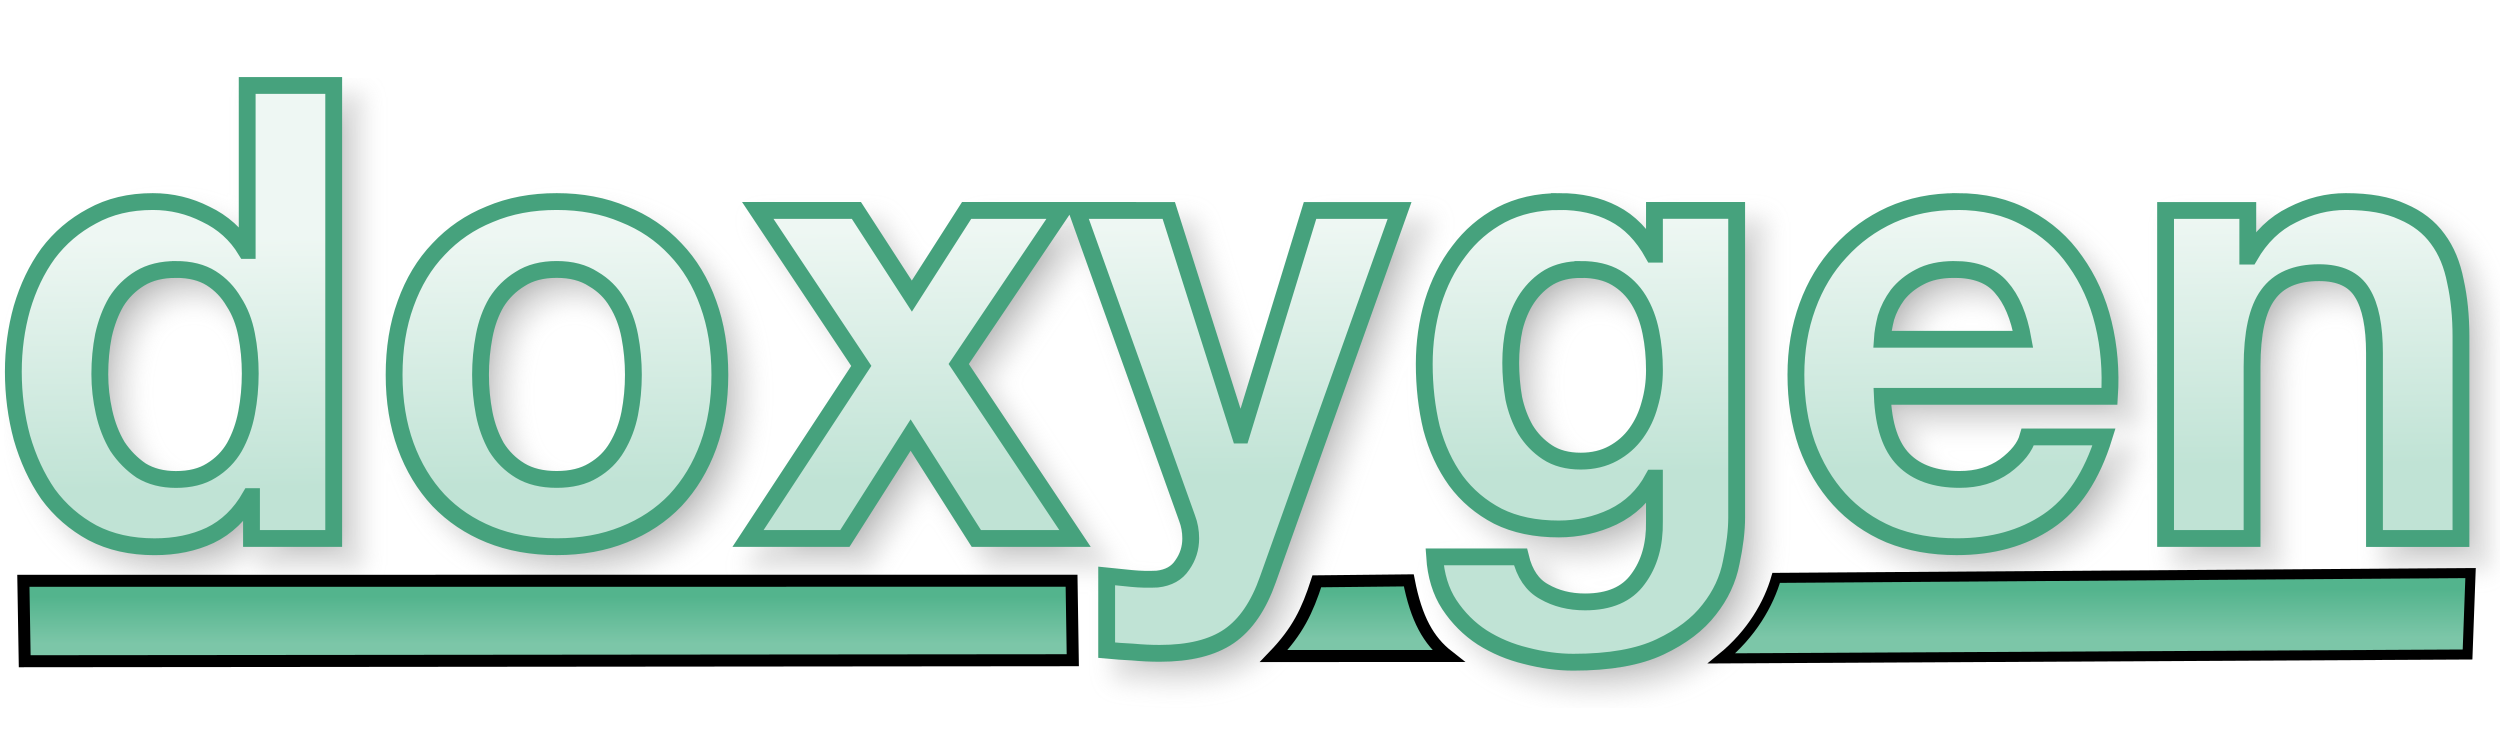
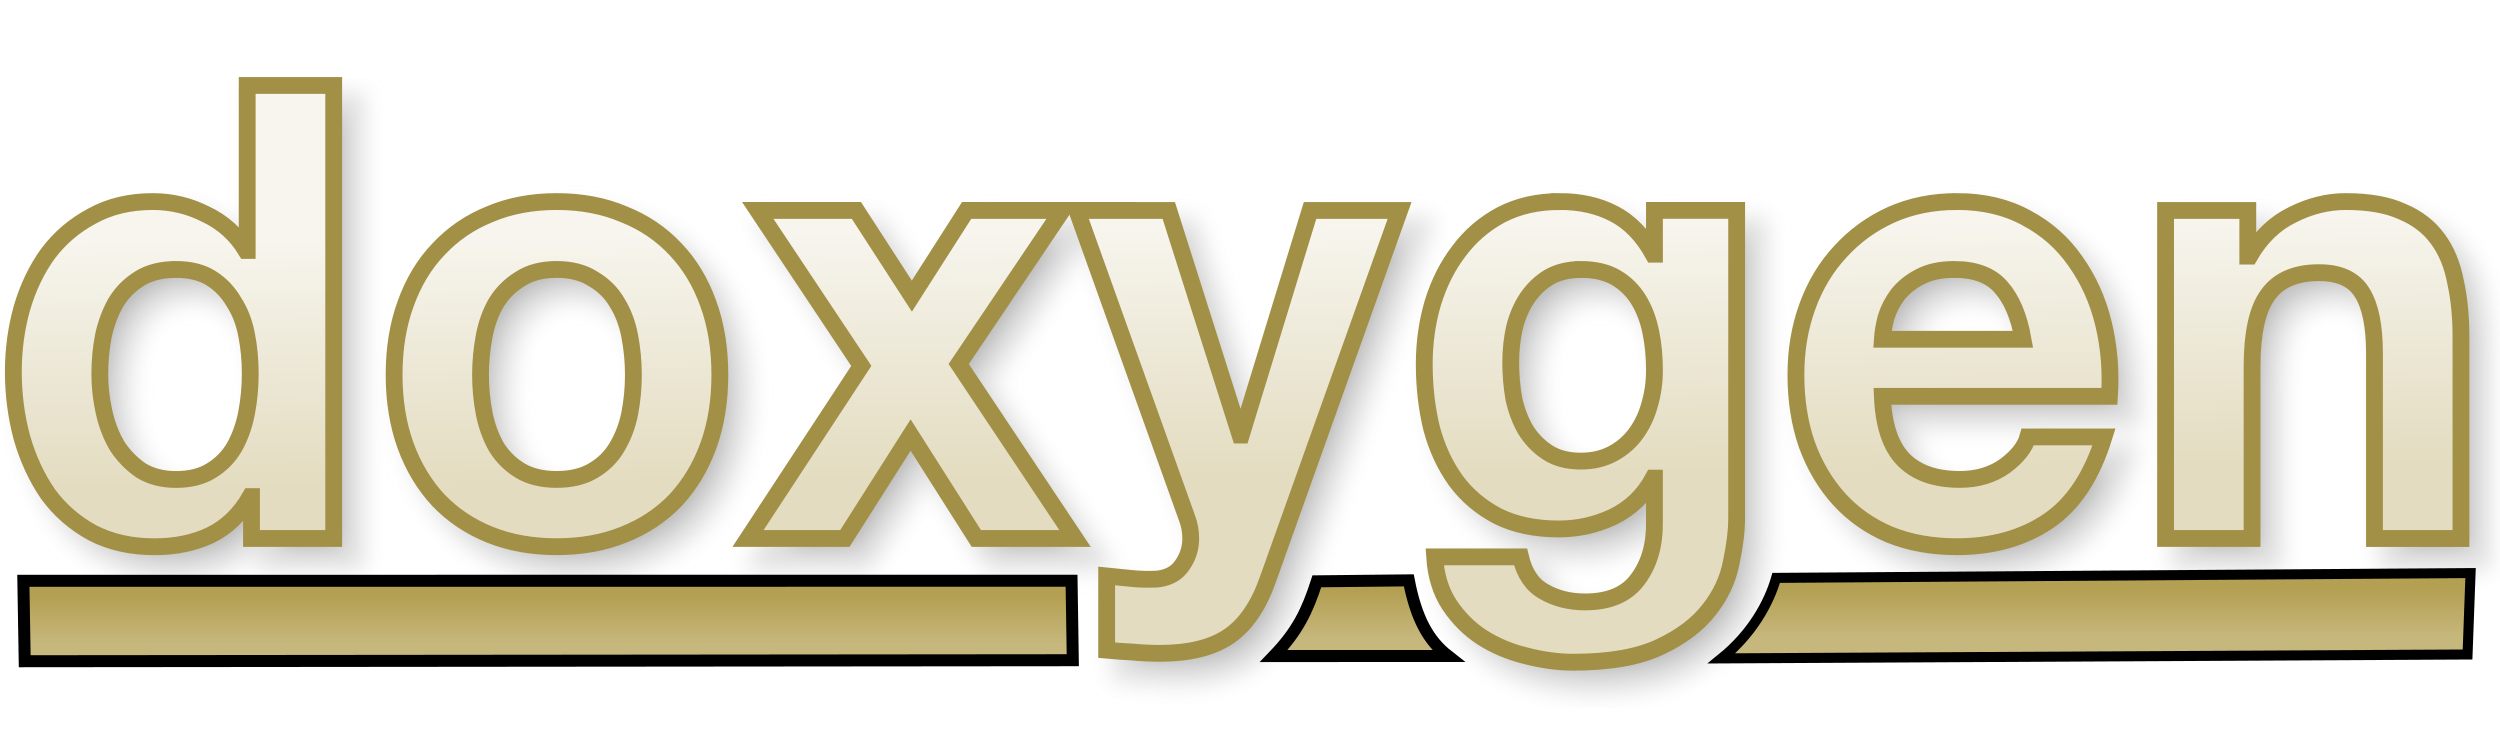
<svg xmlns="http://www.w3.org/2000/svg" xmlns:xlink="http://www.w3.org/1999/xlink" version="1.1" viewBox="0 0 104 31">
  <defs>
    <linearGradient id="a">
-       <stop stop-color="#53B48D" offset="0" />
-       <stop stop-color="#7CC6A8" offset="1" />
+       <stop stop-color="#B4A053" offset="0" />
+       <stop stop-color="#C6B77C" offset="1" />
    </linearGradient>
    <linearGradient id="d" x1="31.474" x2="31.474" y1="24.821" y2="26.773" gradientUnits="userSpaceOnUse" xlink:href="#a" />
    <linearGradient id="c" x1="31.474" x2="31.474" y1="24.821" y2="26.773" gradientTransform="matrix(.6816 0 0 1.0248 72.391 -.91809)" gradientUnits="userSpaceOnUse" xlink:href="#a" />
    <linearGradient id="b" x1="56.295" x2="56.295" y1="24.622" y2="26.574" gradientUnits="userSpaceOnUse" xlink:href="#a" />
    <linearGradient id="e" x1="49.067" x2="48.956" y1="19.719" y2="9.523" gradientTransform="matrix(.97968 0 0 1.0207 -.25579 -.25579)" gradientUnits="userSpaceOnUse">
-       <stop stop-color="#C0E3D5" offset="0" />
-       <stop stop-color="#EEF7F3" offset="1" />
+       <stop stop-color="#E3DCC0" offset="0" />
+       <stop stop-color="#F7F5EE" offset="1" />
    </linearGradient>
    <filter id="f" x="-.011" y="-.045" width="1.021" height="1.091" color-interpolation-filters="sRGB">
      <feGaussianBlur stdDeviation="0.453" />
    </filter>
  </defs>
  <g>
    <path transform="translate(-2.5759 -27.848)" d="m13.609 32.203v6.863h-0.051c-0.405-0.669-0.963-1.171-1.672-1.506-0.692-0.352-1.428-0.527-2.205-0.527-0.963 0-1.807 0.203-2.533 0.607-0.726 0.387-1.334 0.906-1.824 1.557-0.473 0.651-0.835 1.409-1.088 2.272-0.236 0.845-0.355 1.724-0.355 2.639 0 0.95 0.119 1.864 0.355 2.744 0.253 0.88 0.615 1.663 1.088 2.35 0.49 0.669 1.107 1.207 1.85 1.611 0.743 0.387 1.604 0.58 2.584 0.58 0.861 0 1.631-0.158 2.307-0.475 0.692-0.334 1.25-0.872 1.672-1.611h0.051v1.742h3.42v-18.846zm12.875 4.83c-1.03 0-1.96 0.175-2.787 0.527-0.828 0.334-1.536 0.82-2.127 1.453-0.591 0.616-1.048 1.372-1.369 2.269-0.321 0.88-0.48 1.866-0.48 2.957s0.16 2.075 0.48 2.955c0.321 0.88 0.778 1.636 1.369 2.269 0.591 0.616 1.299 1.091 2.127 1.426 0.828 0.334 1.757 0.502 2.787 0.502 1.03 0 1.96-0.168 2.787-0.502 0.844-0.334 1.561-0.81 2.152-1.426 0.591-0.633 1.048-1.39 1.369-2.269 0.321-0.88 0.48-1.864 0.48-2.955s-0.16-2.077-0.48-2.957c-0.321-0.897-0.778-1.654-1.369-2.269-0.591-0.633-1.308-1.119-2.152-1.453-0.828-0.352-1.757-0.527-2.787-0.527zm41.715 0c-0.912 0-1.722 0.185-2.432 0.555-0.692 0.37-1.275 0.87-1.748 1.504-0.473 0.616-0.837 1.337-1.09 2.164-0.236 0.809-0.354 1.655-0.354 2.535 0 0.933 0.1 1.821 0.303 2.666 0.22 0.827 0.558 1.556 1.014 2.189 0.456 0.616 1.039 1.109 1.748 1.478 0.709 0.352 1.554 0.529 2.533 0.529 0.794 0 1.545-0.168 2.254-0.502 0.726-0.352 1.283-0.89 1.672-1.611h0.051v1.795c0.017 0.968-0.211 1.769-0.684 2.402-0.456 0.633-1.19 0.951-2.203 0.951-0.642 0-1.208-0.142-1.697-0.424-0.49-0.264-0.819-0.747-0.988-1.451h-3.572c0.051 0.774 0.253 1.435 0.607 1.98 0.372 0.563 0.829 1.019 1.369 1.371 0.557 0.352 1.166 0.607 1.824 0.766 0.676 0.176 1.333 0.266 1.975 0.266 1.503 0 2.703-0.212 3.598-0.635 0.895-0.422 1.58-0.941 2.053-1.557 0.473-0.598 0.777-1.249 0.912-1.953 0.152-0.704 0.227-1.329 0.227-1.875v-12.775h-3.42v1.822h-0.051c-0.439-0.792-0.988-1.355-1.647-1.69-0.642-0.334-1.393-0.502-2.254-0.502zm16.523 0c-0.996 0-1.909 0.185-2.736 0.555-0.811 0.37-1.512 0.88-2.103 1.531-0.591 0.633-1.046 1.39-1.367 2.269s-0.48 1.831-0.48 2.852c0 1.056 0.151 2.022 0.455 2.902 0.321 0.88 0.768 1.636 1.342 2.269 0.574 0.633 1.276 1.127 2.103 1.478 0.828 0.334 1.757 0.502 2.787 0.502 1.486 0 2.752-0.353 3.799-1.057 1.047-0.704 1.825-1.873 2.332-3.51h-3.168c-0.118 0.422-0.439 0.828-0.963 1.215-0.524 0.37-1.147 0.553-1.873 0.553-1.013 0-1.792-0.273-2.332-0.818-0.54-0.545-0.836-1.425-0.887-2.639h9.449c0.068-1.056-0.016-2.067-0.252-3.035-0.236-0.968-0.626-1.829-1.166-2.586-0.524-0.757-1.2-1.355-2.027-1.795-0.828-0.458-1.797-0.688-2.912-0.688zm16.189 0c-0.76 0-1.502 0.185-2.228 0.555-0.726 0.352-1.317 0.923-1.773 1.715h-0.076v-1.9h-3.42v13.646h3.598v-7.152c0-1.39 0.219-2.384 0.658-2.982 0.439-0.616 1.149-0.924 2.129-0.924 0.861 0 1.461 0.281 1.799 0.844 0.338 0.545 0.506 1.382 0.506 2.508v7.707h3.598v-8.393c0-0.845-0.076-1.611-0.229-2.297-0.135-0.704-0.38-1.292-0.734-1.768-0.355-0.493-0.844-0.873-1.469-1.137-0.608-0.282-1.395-0.422-2.357-0.422zm-66.063 0.369 4.307 6.467-4.713 7.18h4.029l2.736-4.303 2.734 4.303h4.106l-4.84-7.258 4.307-6.389h-3.977l-2.279 3.564-2.307-3.564zm13.275 0 4.584 12.803c0.101 0.264 0.152 0.545 0.152 0.844 0 0.405-0.117 0.775-0.354 1.109-0.22 0.334-0.566 0.527-1.039 0.58-0.355 0.018-0.71 0.01-1.065-0.025-0.355-0.035-0.701-0.07-1.039-0.105v3.088c0.372 0.035 0.735 0.061 1.09 0.078 0.372 0.035 0.744 0.053 1.115 0.053 1.233 0 2.194-0.238 2.887-0.713 0.692-0.475 1.233-1.266 1.621-2.375l5.473-15.336h-3.725l-2.861 9.344h-0.051l-2.965-9.344zm-37.48 2.455c0.591 0 1.082 0.123 1.471 0.369 0.388 0.246 0.699 0.572 0.936 0.977 0.253 0.387 0.432 0.845 0.533 1.373 0.101 0.51 0.152 1.048 0.152 1.611 0 0.563-0.051 1.107-0.152 1.635-0.101 0.528-0.271 1.004-0.508 1.426-0.236 0.405-0.556 0.73-0.961 0.977-0.388 0.246-0.88 0.369-1.471 0.369-0.557 0-1.038-0.123-1.443-0.369-0.388-0.264-0.718-0.597-0.988-1.002-0.253-0.422-0.438-0.898-0.557-1.426s-0.178-1.056-0.178-1.584c-1e-7 -0.563 0.051-1.099 0.152-1.609 0.118-0.528 0.295-0.996 0.531-1.4 0.253-0.405 0.583-0.73 0.988-0.977 0.405-0.246 0.903-0.369 1.494-0.369zm15.84 0c0.608 0 1.114 0.133 1.52 0.396 0.422 0.246 0.752 0.572 0.988 0.977 0.253 0.405 0.43 0.871 0.531 1.398 0.101 0.528 0.152 1.066 0.152 1.611 0 0.545-0.051 1.081-0.152 1.609-0.101 0.51-0.278 0.976-0.531 1.398-0.236 0.405-0.566 0.73-0.988 0.977-0.405 0.246-0.912 0.369-1.52 0.369-0.608 0-1.114-0.123-1.52-0.369s-0.735-0.572-0.988-0.977c-0.236-0.422-0.406-0.888-0.508-1.398-0.101-0.528-0.152-1.064-0.152-1.609 0-0.545 0.051-1.083 0.152-1.611 0.101-0.528 0.271-0.994 0.508-1.398 0.253-0.405 0.583-0.73 0.988-0.977 0.405-0.264 0.912-0.396 1.52-0.396zm42.602 0c0.591 0 1.08 0.115 1.469 0.344 0.388 0.229 0.701 0.537 0.938 0.924 0.236 0.387 0.406 0.835 0.508 1.346 0.101 0.493 0.15 1.021 0.15 1.584 0 0.493-0.066 0.968-0.201 1.426-0.118 0.44-0.305 0.836-0.559 1.188-0.253 0.352-0.574 0.633-0.963 0.844-0.388 0.211-0.835 0.318-1.342 0.318-0.557 0-1.021-0.125-1.393-0.371-0.372-0.246-0.676-0.562-0.912-0.949-0.22-0.387-0.381-0.818-0.482-1.293-0.084-0.493-0.127-0.986-0.127-1.478 0-0.51 0.051-0.994 0.152-1.451 0.118-0.475 0.297-0.89 0.533-1.242 0.253-0.37 0.557-0.66 0.912-0.871 0.372-0.211 0.81-0.316 1.316-0.316zm15.535 0c0.878 0 1.529 0.248 1.951 0.74 0.439 0.493 0.743 1.214 0.912 2.164h-5.854c0.017-0.264 0.068-0.564 0.152-0.898 0.101-0.334 0.263-0.65 0.482-0.949 0.236-0.299 0.541-0.547 0.912-0.74 0.388-0.211 0.869-0.316 1.443-0.316z" filter="url(#f)" opacity=".3" stroke="#969696" xlink:href="#path141" />
    <path d="m0.972 24.161 43.605-0.002 0.051 3.306-43.6 0.042z" fill="url(#d)" stroke="#000" stroke-width=".5" />
-     <path d="m10.283 3.555v6.863h-0.051c-0.405-0.669-0.963-1.171-1.672-1.506-0.692-0.352-1.428-0.527-2.205-0.527-0.963 0-1.807 0.203-2.533 0.607-0.726 0.387-1.334 0.906-1.824 1.557-0.473 0.651-0.835 1.409-1.088 2.272-0.236 0.845-0.355 1.724-0.355 2.639 0 0.95 0.119 1.864 0.355 2.744 0.253 0.88 0.615 1.663 1.088 2.35 0.49 0.669 1.107 1.207 1.85 1.611 0.743 0.387 1.604 0.58 2.584 0.58 0.861 0 1.631-0.158 2.307-0.475 0.692-0.334 1.25-0.872 1.672-1.611h0.051v1.742h3.42v-18.846zm12.875 4.83c-1.03 0-1.96 0.175-2.787 0.527-0.828 0.334-1.536 0.82-2.127 1.453-0.591 0.616-1.048 1.372-1.369 2.269-0.321 0.88-0.48 1.866-0.48 2.957s0.16 2.075 0.48 2.955c0.321 0.88 0.778 1.636 1.369 2.269 0.591 0.616 1.299 1.091 2.127 1.426 0.828 0.334 1.757 0.502 2.787 0.502 1.03 0 1.96-0.168 2.787-0.502 0.844-0.334 1.561-0.81 2.152-1.426 0.591-0.633 1.048-1.39 1.369-2.269 0.321-0.88 0.48-1.864 0.48-2.955s-0.16-2.077-0.48-2.957c-0.321-0.897-0.778-1.654-1.369-2.269-0.591-0.633-1.308-1.119-2.152-1.453-0.828-0.352-1.757-0.527-2.787-0.527zm41.715 0c-0.912 0-1.722 0.185-2.432 0.555-0.692 0.37-1.275 0.87-1.748 1.504-0.473 0.616-0.837 1.337-1.09 2.164-0.236 0.809-0.354 1.655-0.354 2.535 0 0.933 0.1 1.821 0.303 2.666 0.22 0.827 0.558 1.556 1.014 2.189 0.456 0.616 1.039 1.109 1.748 1.478 0.709 0.352 1.554 0.529 2.533 0.529 0.794 0 1.545-0.168 2.254-0.502 0.726-0.352 1.283-0.89 1.672-1.611h0.051v1.795c0.017 0.968-0.211 1.769-0.684 2.402-0.456 0.633-1.19 0.951-2.203 0.951-0.642 0-1.208-0.142-1.697-0.424-0.49-0.264-0.819-0.747-0.988-1.451h-3.572c0.051 0.774 0.253 1.435 0.607 1.98 0.372 0.563 0.829 1.019 1.369 1.371 0.557 0.352 1.166 0.607 1.824 0.766 0.676 0.176 1.333 0.266 1.975 0.266 1.503 0 2.703-0.212 3.598-0.635 0.895-0.422 1.58-0.941 2.053-1.557 0.473-0.598 0.777-1.249 0.912-1.953 0.152-0.704 0.227-1.329 0.227-1.875v-12.775h-3.42v1.822h-0.051c-0.439-0.792-0.988-1.355-1.647-1.69-0.642-0.334-1.393-0.502-2.254-0.502zm16.523 0c-0.996 0-1.909 0.185-2.736 0.555-0.811 0.37-1.512 0.88-2.103 1.531-0.591 0.633-1.046 1.39-1.367 2.269s-0.48 1.831-0.48 2.852c0 1.056 0.151 2.022 0.455 2.902 0.321 0.88 0.768 1.636 1.342 2.269 0.574 0.633 1.276 1.127 2.103 1.478 0.828 0.334 1.757 0.502 2.787 0.502 1.486 0 2.752-0.353 3.799-1.057 1.047-0.704 1.825-1.873 2.332-3.51h-3.168c-0.118 0.422-0.439 0.828-0.963 1.215-0.524 0.37-1.147 0.553-1.873 0.553-1.013 0-1.792-0.273-2.332-0.818-0.54-0.545-0.836-1.425-0.887-2.639h9.449c0.068-1.056-0.016-2.067-0.252-3.035-0.236-0.968-0.626-1.829-1.166-2.586-0.524-0.757-1.2-1.355-2.027-1.795-0.828-0.458-1.797-0.688-2.912-0.688zm16.189 0c-0.76 0-1.502 0.185-2.228 0.555-0.726 0.352-1.317 0.923-1.773 1.715h-0.076v-1.9h-3.42v13.646h3.598v-7.152c0-1.39 0.219-2.384 0.658-2.982 0.439-0.616 1.149-0.924 2.129-0.924 0.861 0 1.461 0.281 1.799 0.844 0.338 0.545 0.506 1.382 0.506 2.508v7.707h3.598v-8.393c0-0.845-0.076-1.611-0.229-2.297-0.135-0.704-0.38-1.292-0.734-1.768-0.355-0.493-0.844-0.873-1.469-1.137-0.608-0.282-1.395-0.422-2.357-0.422zm-66.062 0.369 4.307 6.467-4.713 7.18h4.029l2.736-4.303 2.734 4.303h4.106l-4.84-7.258 4.307-6.389h-3.977l-2.279 3.564-2.307-3.564zm13.275 0 4.584 12.803c0.101 0.264 0.152 0.545 0.152 0.844 0 0.405-0.117 0.775-0.354 1.109-0.22 0.334-0.566 0.527-1.039 0.58-0.355 0.018-0.71 0.01-1.065-0.025-0.355-0.035-0.701-0.07-1.039-0.105v3.088c0.372 0.035 0.735 0.061 1.09 0.078 0.372 0.035 0.744 0.053 1.115 0.053 1.233 0 2.194-0.238 2.887-0.713 0.692-0.475 1.233-1.266 1.621-2.375l5.473-15.336h-3.725l-2.861 9.344h-0.051l-2.965-9.344zm-37.48 2.455c0.591 0 1.082 0.123 1.471 0.369s0.699 0.572 0.936 0.977c0.253 0.387 0.432 0.845 0.533 1.373 0.101 0.51 0.152 1.048 0.152 1.611 0 0.563-0.051 1.107-0.152 1.635-0.101 0.528-0.271 1.004-0.508 1.426-0.236 0.405-0.556 0.73-0.961 0.977-0.388 0.246-0.88 0.369-1.471 0.369-0.557 0-1.038-0.123-1.443-0.369-0.388-0.264-0.718-0.597-0.988-1.002-0.253-0.422-0.438-0.898-0.557-1.426s-0.178-1.056-0.178-1.584c-1e-7 -0.563 0.051-1.099 0.152-1.609 0.118-0.528 0.295-0.996 0.531-1.4 0.253-0.405 0.583-0.73 0.988-0.977 0.405-0.246 0.903-0.369 1.494-0.369zm15.84 0c0.608 0 1.114 0.133 1.52 0.396 0.422 0.246 0.752 0.572 0.988 0.977 0.253 0.405 0.43 0.871 0.531 1.398 0.101 0.528 0.152 1.066 0.152 1.611 0 0.545-0.051 1.081-0.152 1.609-0.101 0.51-0.278 0.976-0.531 1.398-0.236 0.405-0.566 0.73-0.988 0.977-0.405 0.246-0.912 0.369-1.52 0.369-0.608 0-1.114-0.123-1.52-0.369s-0.735-0.572-0.988-0.977c-0.236-0.422-0.406-0.888-0.508-1.398-0.101-0.528-0.152-1.064-0.152-1.609 0-0.545 0.051-1.083 0.152-1.611 0.101-0.528 0.271-0.994 0.508-1.398 0.253-0.405 0.583-0.73 0.988-0.977 0.405-0.264 0.912-0.396 1.52-0.396zm42.602 0c0.591 0 1.08 0.115 1.469 0.344 0.388 0.229 0.701 0.537 0.938 0.924 0.236 0.387 0.406 0.835 0.508 1.346 0.101 0.493 0.15 1.021 0.15 1.584 0 0.493-0.066 0.968-0.201 1.426-0.118 0.44-0.305 0.836-0.559 1.188-0.253 0.352-0.574 0.633-0.963 0.844-0.388 0.211-0.835 0.318-1.342 0.318-0.557 0-1.021-0.125-1.393-0.371-0.372-0.246-0.676-0.562-0.912-0.949-0.22-0.387-0.381-0.818-0.482-1.293-0.084-0.493-0.127-0.986-0.127-1.478 0-0.51 0.051-0.994 0.152-1.451 0.118-0.475 0.297-0.89 0.533-1.242 0.253-0.37 0.557-0.66 0.912-0.871 0.372-0.211 0.81-0.316 1.316-0.316zm15.535 0c0.878 0 1.529 0.248 1.951 0.74 0.439 0.493 0.743 1.214 0.912 2.164h-5.854c0.017-0.264 0.068-0.564 0.152-0.898 0.101-0.334 0.263-0.65 0.482-0.949 0.236-0.299 0.541-0.547 0.912-0.74 0.388-0.211 0.869-0.316 1.443-0.316z" fill="url(#e)" stroke="#46A27D" stroke-width=".7" />
+     <path d="m10.283 3.555v6.863h-0.051c-0.405-0.669-0.963-1.171-1.672-1.506-0.692-0.352-1.428-0.527-2.205-0.527-0.963 0-1.807 0.203-2.533 0.607-0.726 0.387-1.334 0.906-1.824 1.557-0.473 0.651-0.835 1.409-1.088 2.272-0.236 0.845-0.355 1.724-0.355 2.639 0 0.95 0.119 1.864 0.355 2.744 0.253 0.88 0.615 1.663 1.088 2.35 0.49 0.669 1.107 1.207 1.85 1.611 0.743 0.387 1.604 0.58 2.584 0.58 0.861 0 1.631-0.158 2.307-0.475 0.692-0.334 1.25-0.872 1.672-1.611h0.051v1.742h3.42v-18.846zm12.875 4.83c-1.03 0-1.96 0.175-2.787 0.527-0.828 0.334-1.536 0.82-2.127 1.453-0.591 0.616-1.048 1.372-1.369 2.269-0.321 0.88-0.48 1.866-0.48 2.957s0.16 2.075 0.48 2.955c0.321 0.88 0.778 1.636 1.369 2.269 0.591 0.616 1.299 1.091 2.127 1.426 0.828 0.334 1.757 0.502 2.787 0.502 1.03 0 1.96-0.168 2.787-0.502 0.844-0.334 1.561-0.81 2.152-1.426 0.591-0.633 1.048-1.39 1.369-2.269 0.321-0.88 0.48-1.864 0.48-2.955s-0.16-2.077-0.48-2.957c-0.321-0.897-0.778-1.654-1.369-2.269-0.591-0.633-1.308-1.119-2.152-1.453-0.828-0.352-1.757-0.527-2.787-0.527zm41.715 0c-0.912 0-1.722 0.185-2.432 0.555-0.692 0.37-1.275 0.87-1.748 1.504-0.473 0.616-0.837 1.337-1.09 2.164-0.236 0.809-0.354 1.655-0.354 2.535 0 0.933 0.1 1.821 0.303 2.666 0.22 0.827 0.558 1.556 1.014 2.189 0.456 0.616 1.039 1.109 1.748 1.478 0.709 0.352 1.554 0.529 2.533 0.529 0.794 0 1.545-0.168 2.254-0.502 0.726-0.352 1.283-0.89 1.672-1.611h0.051v1.795c0.017 0.968-0.211 1.769-0.684 2.402-0.456 0.633-1.19 0.951-2.203 0.951-0.642 0-1.208-0.142-1.697-0.424-0.49-0.264-0.819-0.747-0.988-1.451h-3.572c0.051 0.774 0.253 1.435 0.607 1.98 0.372 0.563 0.829 1.019 1.369 1.371 0.557 0.352 1.166 0.607 1.824 0.766 0.676 0.176 1.333 0.266 1.975 0.266 1.503 0 2.703-0.212 3.598-0.635 0.895-0.422 1.58-0.941 2.053-1.557 0.473-0.598 0.777-1.249 0.912-1.953 0.152-0.704 0.227-1.329 0.227-1.875v-12.775h-3.42v1.822h-0.051c-0.439-0.792-0.988-1.355-1.647-1.69-0.642-0.334-1.393-0.502-2.254-0.502zm16.523 0c-0.996 0-1.909 0.185-2.736 0.555-0.811 0.37-1.512 0.88-2.103 1.531-0.591 0.633-1.046 1.39-1.367 2.269s-0.48 1.831-0.48 2.852c0 1.056 0.151 2.022 0.455 2.902 0.321 0.88 0.768 1.636 1.342 2.269 0.574 0.633 1.276 1.127 2.103 1.478 0.828 0.334 1.757 0.502 2.787 0.502 1.486 0 2.752-0.353 3.799-1.057 1.047-0.704 1.825-1.873 2.332-3.51h-3.168c-0.118 0.422-0.439 0.828-0.963 1.215-0.524 0.37-1.147 0.553-1.873 0.553-1.013 0-1.792-0.273-2.332-0.818-0.54-0.545-0.836-1.425-0.887-2.639h9.449c0.068-1.056-0.016-2.067-0.252-3.035-0.236-0.968-0.626-1.829-1.166-2.586-0.524-0.757-1.2-1.355-2.027-1.795-0.828-0.458-1.797-0.688-2.912-0.688zm16.189 0c-0.76 0-1.502 0.185-2.228 0.555-0.726 0.352-1.317 0.923-1.773 1.715h-0.076v-1.9h-3.42v13.646h3.598v-7.152c0-1.39 0.219-2.384 0.658-2.982 0.439-0.616 1.149-0.924 2.129-0.924 0.861 0 1.461 0.281 1.799 0.844 0.338 0.545 0.506 1.382 0.506 2.508v7.707h3.598v-8.393c0-0.845-0.076-1.611-0.229-2.297-0.135-0.704-0.38-1.292-0.734-1.768-0.355-0.493-0.844-0.873-1.469-1.137-0.608-0.282-1.395-0.422-2.357-0.422zm-66.062 0.369 4.307 6.467-4.713 7.18h4.029l2.736-4.303 2.734 4.303h4.106l-4.84-7.258 4.307-6.389h-3.977l-2.279 3.564-2.307-3.564zm13.275 0 4.584 12.803c0.101 0.264 0.152 0.545 0.152 0.844 0 0.405-0.117 0.775-0.354 1.109-0.22 0.334-0.566 0.527-1.039 0.58-0.355 0.018-0.71 0.01-1.065-0.025-0.355-0.035-0.701-0.07-1.039-0.105v3.088c0.372 0.035 0.735 0.061 1.09 0.078 0.372 0.035 0.744 0.053 1.115 0.053 1.233 0 2.194-0.238 2.887-0.713 0.692-0.475 1.233-1.266 1.621-2.375l5.473-15.336h-3.725l-2.861 9.344h-0.051l-2.965-9.344zm-37.48 2.455c0.591 0 1.082 0.123 1.471 0.369s0.699 0.572 0.936 0.977c0.253 0.387 0.432 0.845 0.533 1.373 0.101 0.51 0.152 1.048 0.152 1.611 0 0.563-0.051 1.107-0.152 1.635-0.101 0.528-0.271 1.004-0.508 1.426-0.236 0.405-0.556 0.73-0.961 0.977-0.388 0.246-0.88 0.369-1.471 0.369-0.557 0-1.038-0.123-1.443-0.369-0.388-0.264-0.718-0.597-0.988-1.002-0.253-0.422-0.438-0.898-0.557-1.426s-0.178-1.056-0.178-1.584c-1e-7 -0.563 0.051-1.099 0.152-1.609 0.118-0.528 0.295-0.996 0.531-1.4 0.253-0.405 0.583-0.73 0.988-0.977 0.405-0.246 0.903-0.369 1.494-0.369zm15.84 0c0.608 0 1.114 0.133 1.52 0.396 0.422 0.246 0.752 0.572 0.988 0.977 0.253 0.405 0.43 0.871 0.531 1.398 0.101 0.528 0.152 1.066 0.152 1.611 0 0.545-0.051 1.081-0.152 1.609-0.101 0.51-0.278 0.976-0.531 1.398-0.236 0.405-0.566 0.73-0.988 0.977-0.405 0.246-0.912 0.369-1.52 0.369-0.608 0-1.114-0.123-1.52-0.369s-0.735-0.572-0.988-0.977c-0.236-0.422-0.406-0.888-0.508-1.398-0.101-0.528-0.152-1.064-0.152-1.609 0-0.545 0.051-1.083 0.152-1.611 0.101-0.528 0.271-0.994 0.508-1.398 0.253-0.405 0.583-0.73 0.988-0.977 0.405-0.264 0.912-0.396 1.52-0.396zm42.602 0c0.591 0 1.08 0.115 1.469 0.344 0.388 0.229 0.701 0.537 0.938 0.924 0.236 0.387 0.406 0.835 0.508 1.346 0.101 0.493 0.15 1.021 0.15 1.584 0 0.493-0.066 0.968-0.201 1.426-0.118 0.44-0.305 0.836-0.559 1.188-0.253 0.352-0.574 0.633-0.963 0.844-0.388 0.211-0.835 0.318-1.342 0.318-0.557 0-1.021-0.125-1.393-0.371-0.372-0.246-0.676-0.562-0.912-0.949-0.22-0.387-0.381-0.818-0.482-1.293-0.084-0.493-0.127-0.986-0.127-1.478 0-0.51 0.051-0.994 0.152-1.451 0.118-0.475 0.297-0.89 0.533-1.242 0.253-0.37 0.557-0.66 0.912-0.871 0.372-0.211 0.81-0.316 1.316-0.316zm15.535 0c0.878 0 1.529 0.248 1.951 0.74 0.439 0.493 0.743 1.214 0.912 2.164h-5.854c0.017-0.264 0.068-0.564 0.152-0.898 0.101-0.334 0.263-0.65 0.482-0.949 0.236-0.299 0.541-0.547 0.912-0.74 0.388-0.211 0.869-0.316 1.443-0.316z" fill="url(#e)" stroke="#A29046" stroke-width=".7" />
    <path d="m52.988 27.291c0.996-1.036 1.394-1.873 1.793-3.108l3.825-0.04c0.311 1.61 0.824 2.514 1.633 3.147z" fill="url(#b)" stroke="#000" stroke-width=".5" />
    <path d="m73.89 24.04 28.885-0.201-0.125 3.388-31.033 0.162c1.262-1.023 1.966-2.286 2.272-3.349z" fill="url(#c)" stroke="#000" stroke-width=".418" />
  </g>
</svg>
